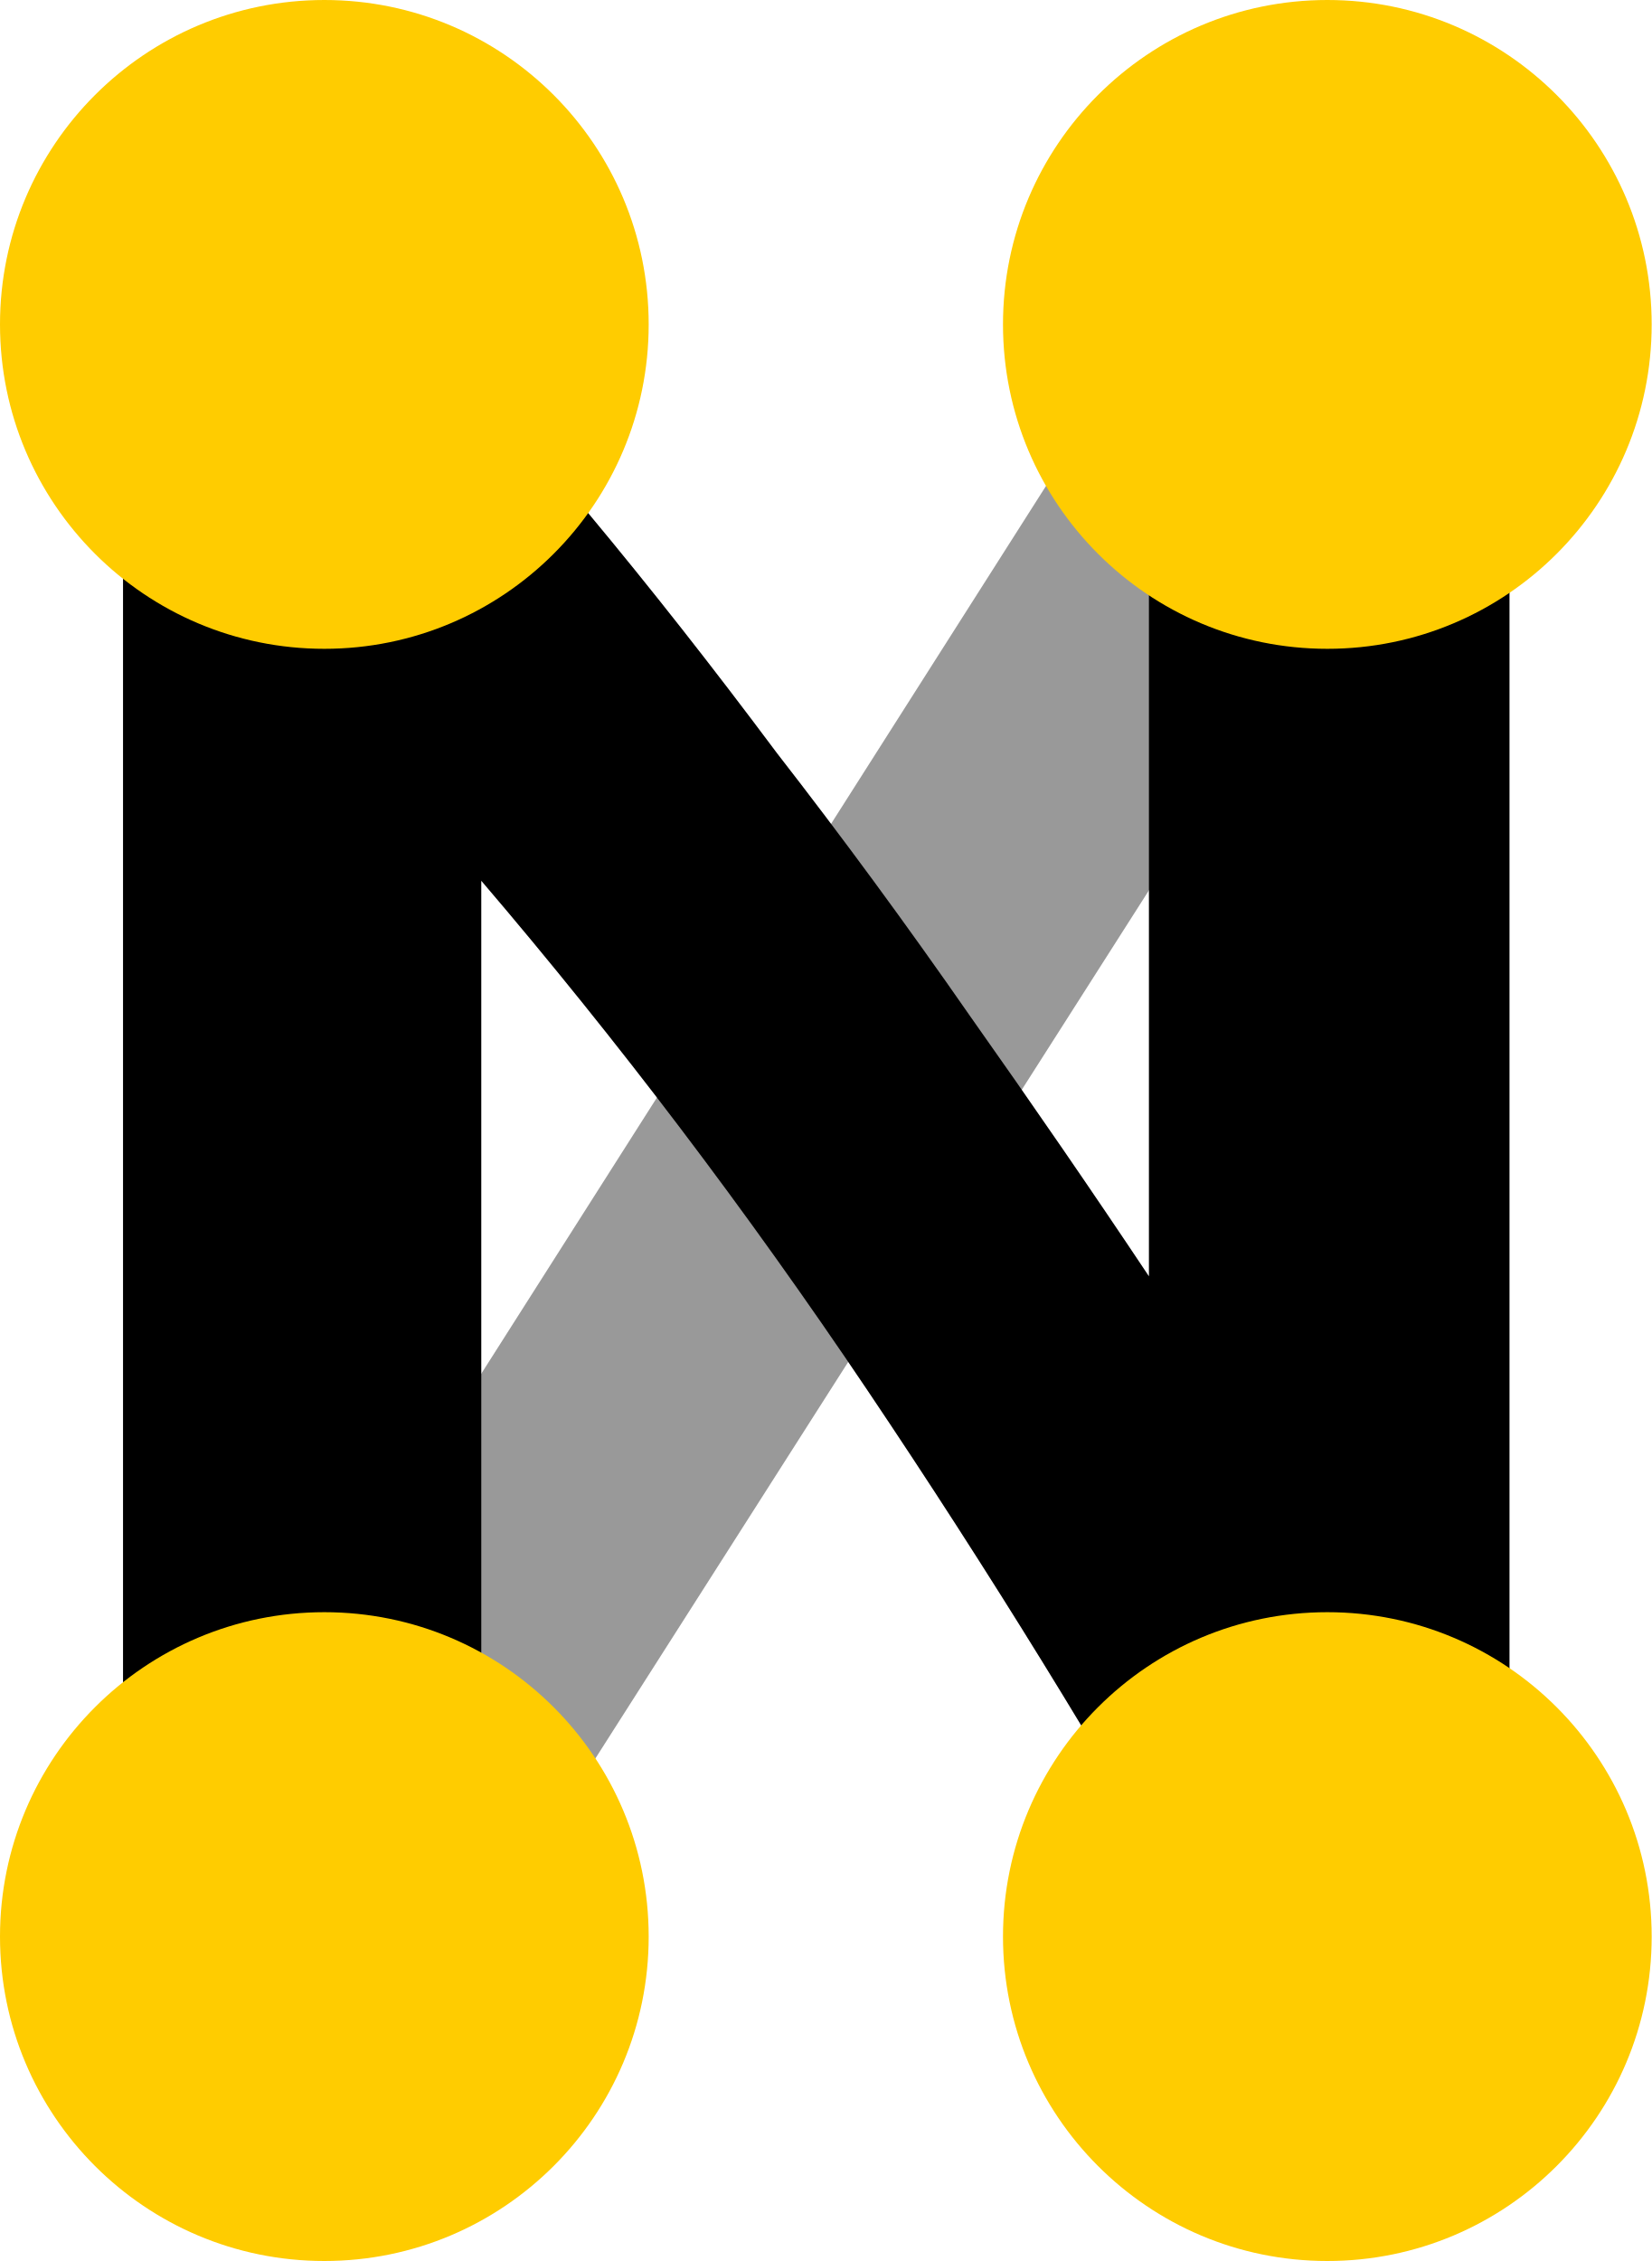
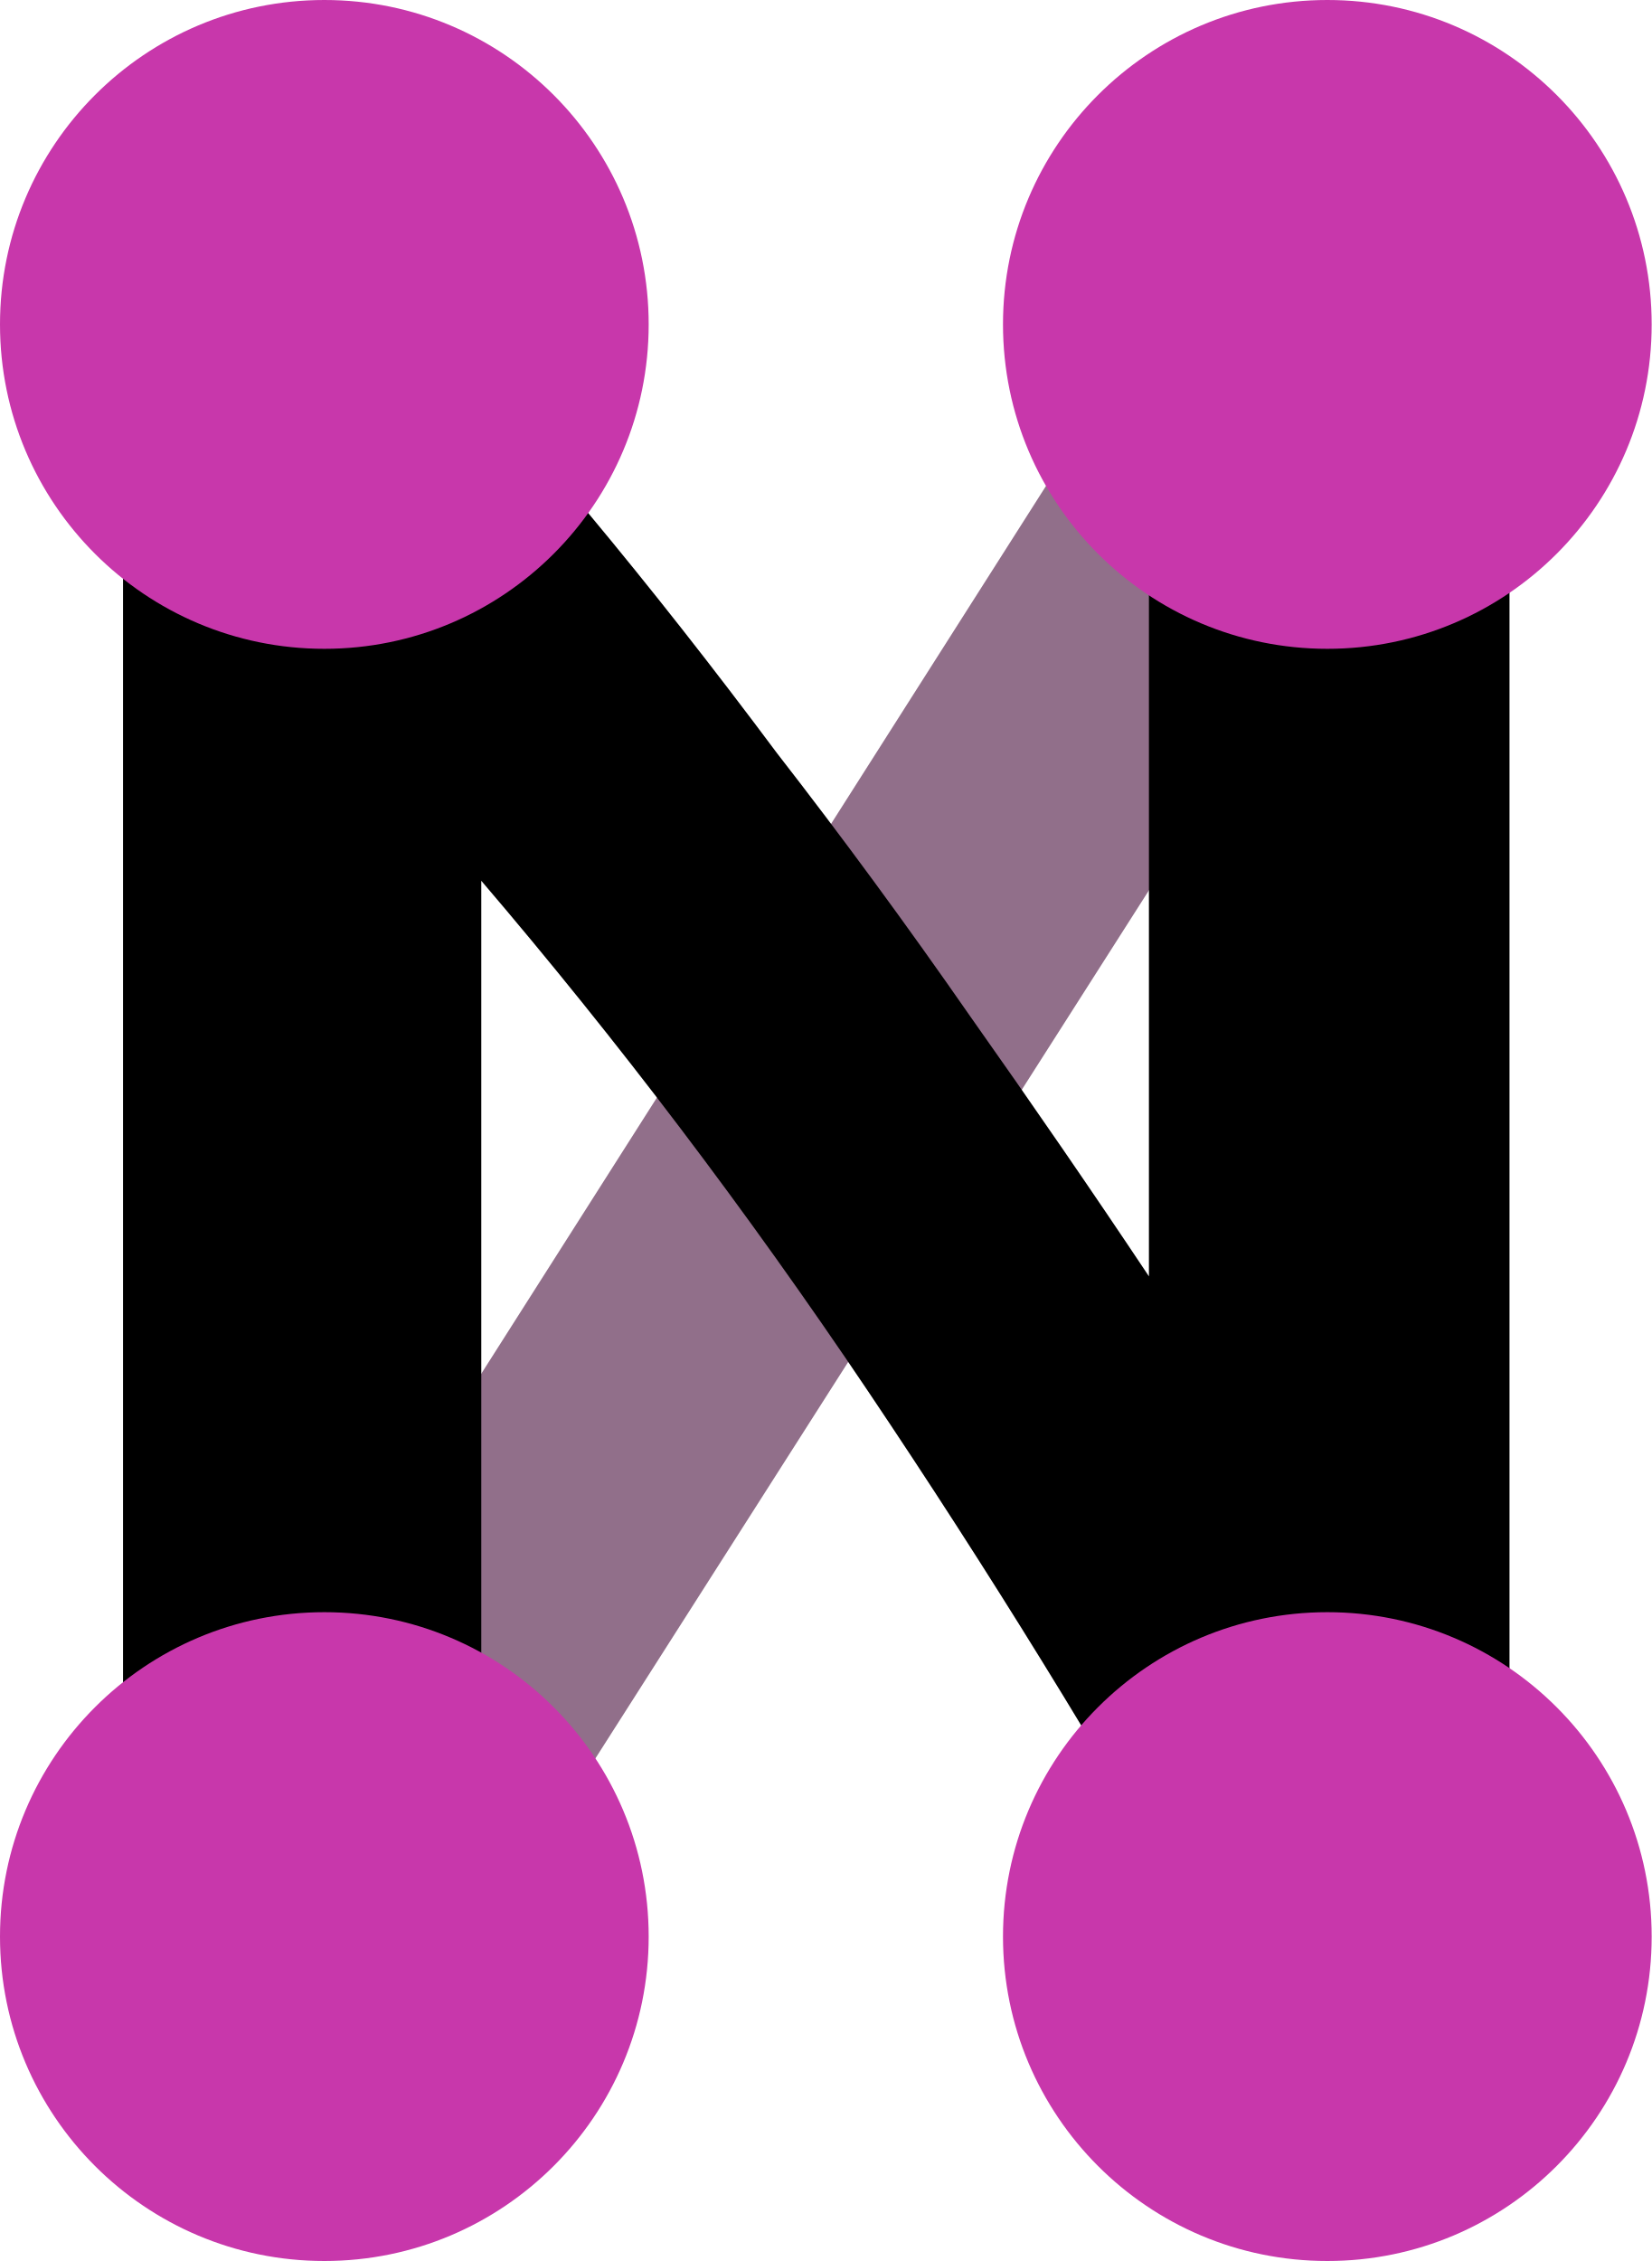
- <svg xmlns="http://www.w3.org/2000/svg" version="1.1" id="svg256" width="36.92" height="50.53" viewBox="0 0 36.92 50.53">
+ <svg xmlns="http://www.w3.org/2000/svg" viewBox="0 0 36.92 50.53" height="50.53" width="36.92" id="svg256" version="1.1">
  <defs id="defs260" />
  <g id="g264" style="display:inline">
-     <path style="display:inline;fill:#999999;fill-opacity:1;stroke:none;stroke-width:1px;stroke-linecap:butt;stroke-linejoin:miter;stroke-opacity:1" d="m 2.746,43.292 8.013,0.004 22.986,-36.04 -8.069,-0.002 z" id="path1237" />
-     <path style="font-style:normal;font-variant:normal;font-weight:bold;font-stretch:normal;font-size:52px;font-family:Ubuntu;-inkscape-font-specification:'Ubuntu Bold';letter-spacing:-4.31px;display:inline;fill:#000000" d="M 2.75,7.256 V 43.293 h 8.008 V 19.684 c 3.051,3.571 5.929,7.367 8.633,11.389 2.704,4.021 5.216,8.095 7.539,12.221 h 6.812 V 7.256 H 25.682 V 28.523 c -1.248,-1.872 -2.583,-3.814 -4.004,-5.824 -1.421,-2.045 -2.86,-4.003 -4.316,-5.875 C 15.94,14.918 14.537,13.133 13.15,11.469 11.764,9.805 10.498,8.4 9.354,7.256 Z" id="path89" />
-     <circle id="path346" cx="29.67" cy="7.25" style="display:inline;fill:#ffcc00;stroke-width:1.14" r="7.25" />
-     <circle id="path346-4" cx="7.25" cy="7.25" style="display:inline;fill:#ffcc00;stroke-width:1.14" r="7.25" />
-     <circle id="path346-4-8" cx="7.25" cy="43.28" style="display:inline;fill:#ffcc00;stroke-width:1.14" r="7.25" />
-     <circle id="path346-4-8-2" cx="29.67" cy="43.28" style="display:inline;fill:#ffcc00;stroke-width:1.14" r="7.25" />
+     <path style="display:inline;fill:#916f8a;fill-opacity:1;stroke:none;stroke-width:1px;stroke-linecap:butt;stroke-linejoin:miter;stroke-opacity:1" d="m 2.746,43.292 8.013,0.004 22.986,-36.04 -8.069,-0.002 z" id="path1237" />
+     <path style="letter-spacing:-1.72px;fill:#000000" d="m 26.93,43.292 q -3.484,-6.188 -7.54,-12.22 -4.056,-6.032 -8.632,-11.388 V 43.292 H 2.75 V 7.256 h 6.604 q 1.716,1.716 3.796,4.212 2.08,2.496 4.212,5.356 2.184,2.808 4.316,5.876 2.132,3.016 4.004,5.824 V 7.256 h 8.06 V 43.292 Z" id="path109" />
+     <circle id="path346" cx="29.67" cy="7.25" style="display:inline;fill:#c837ab;stroke-width:1.14" r="7.25" />
+     <circle id="path346-4" cx="7.25" cy="7.25" style="fill:#c837ab;stroke-width:1.14" r="7.25" />
+     <circle id="path346-4-8" cx="7.25" cy="43.28" style="display:inline;fill:#c837ab;stroke-width:1.14" r="7.25" />
+     <circle id="path346-4-8-2" cx="29.67" cy="43.28" style="display:inline;fill:#c837ab;stroke-width:1.14" r="7.25" />
  </g>
</svg>
